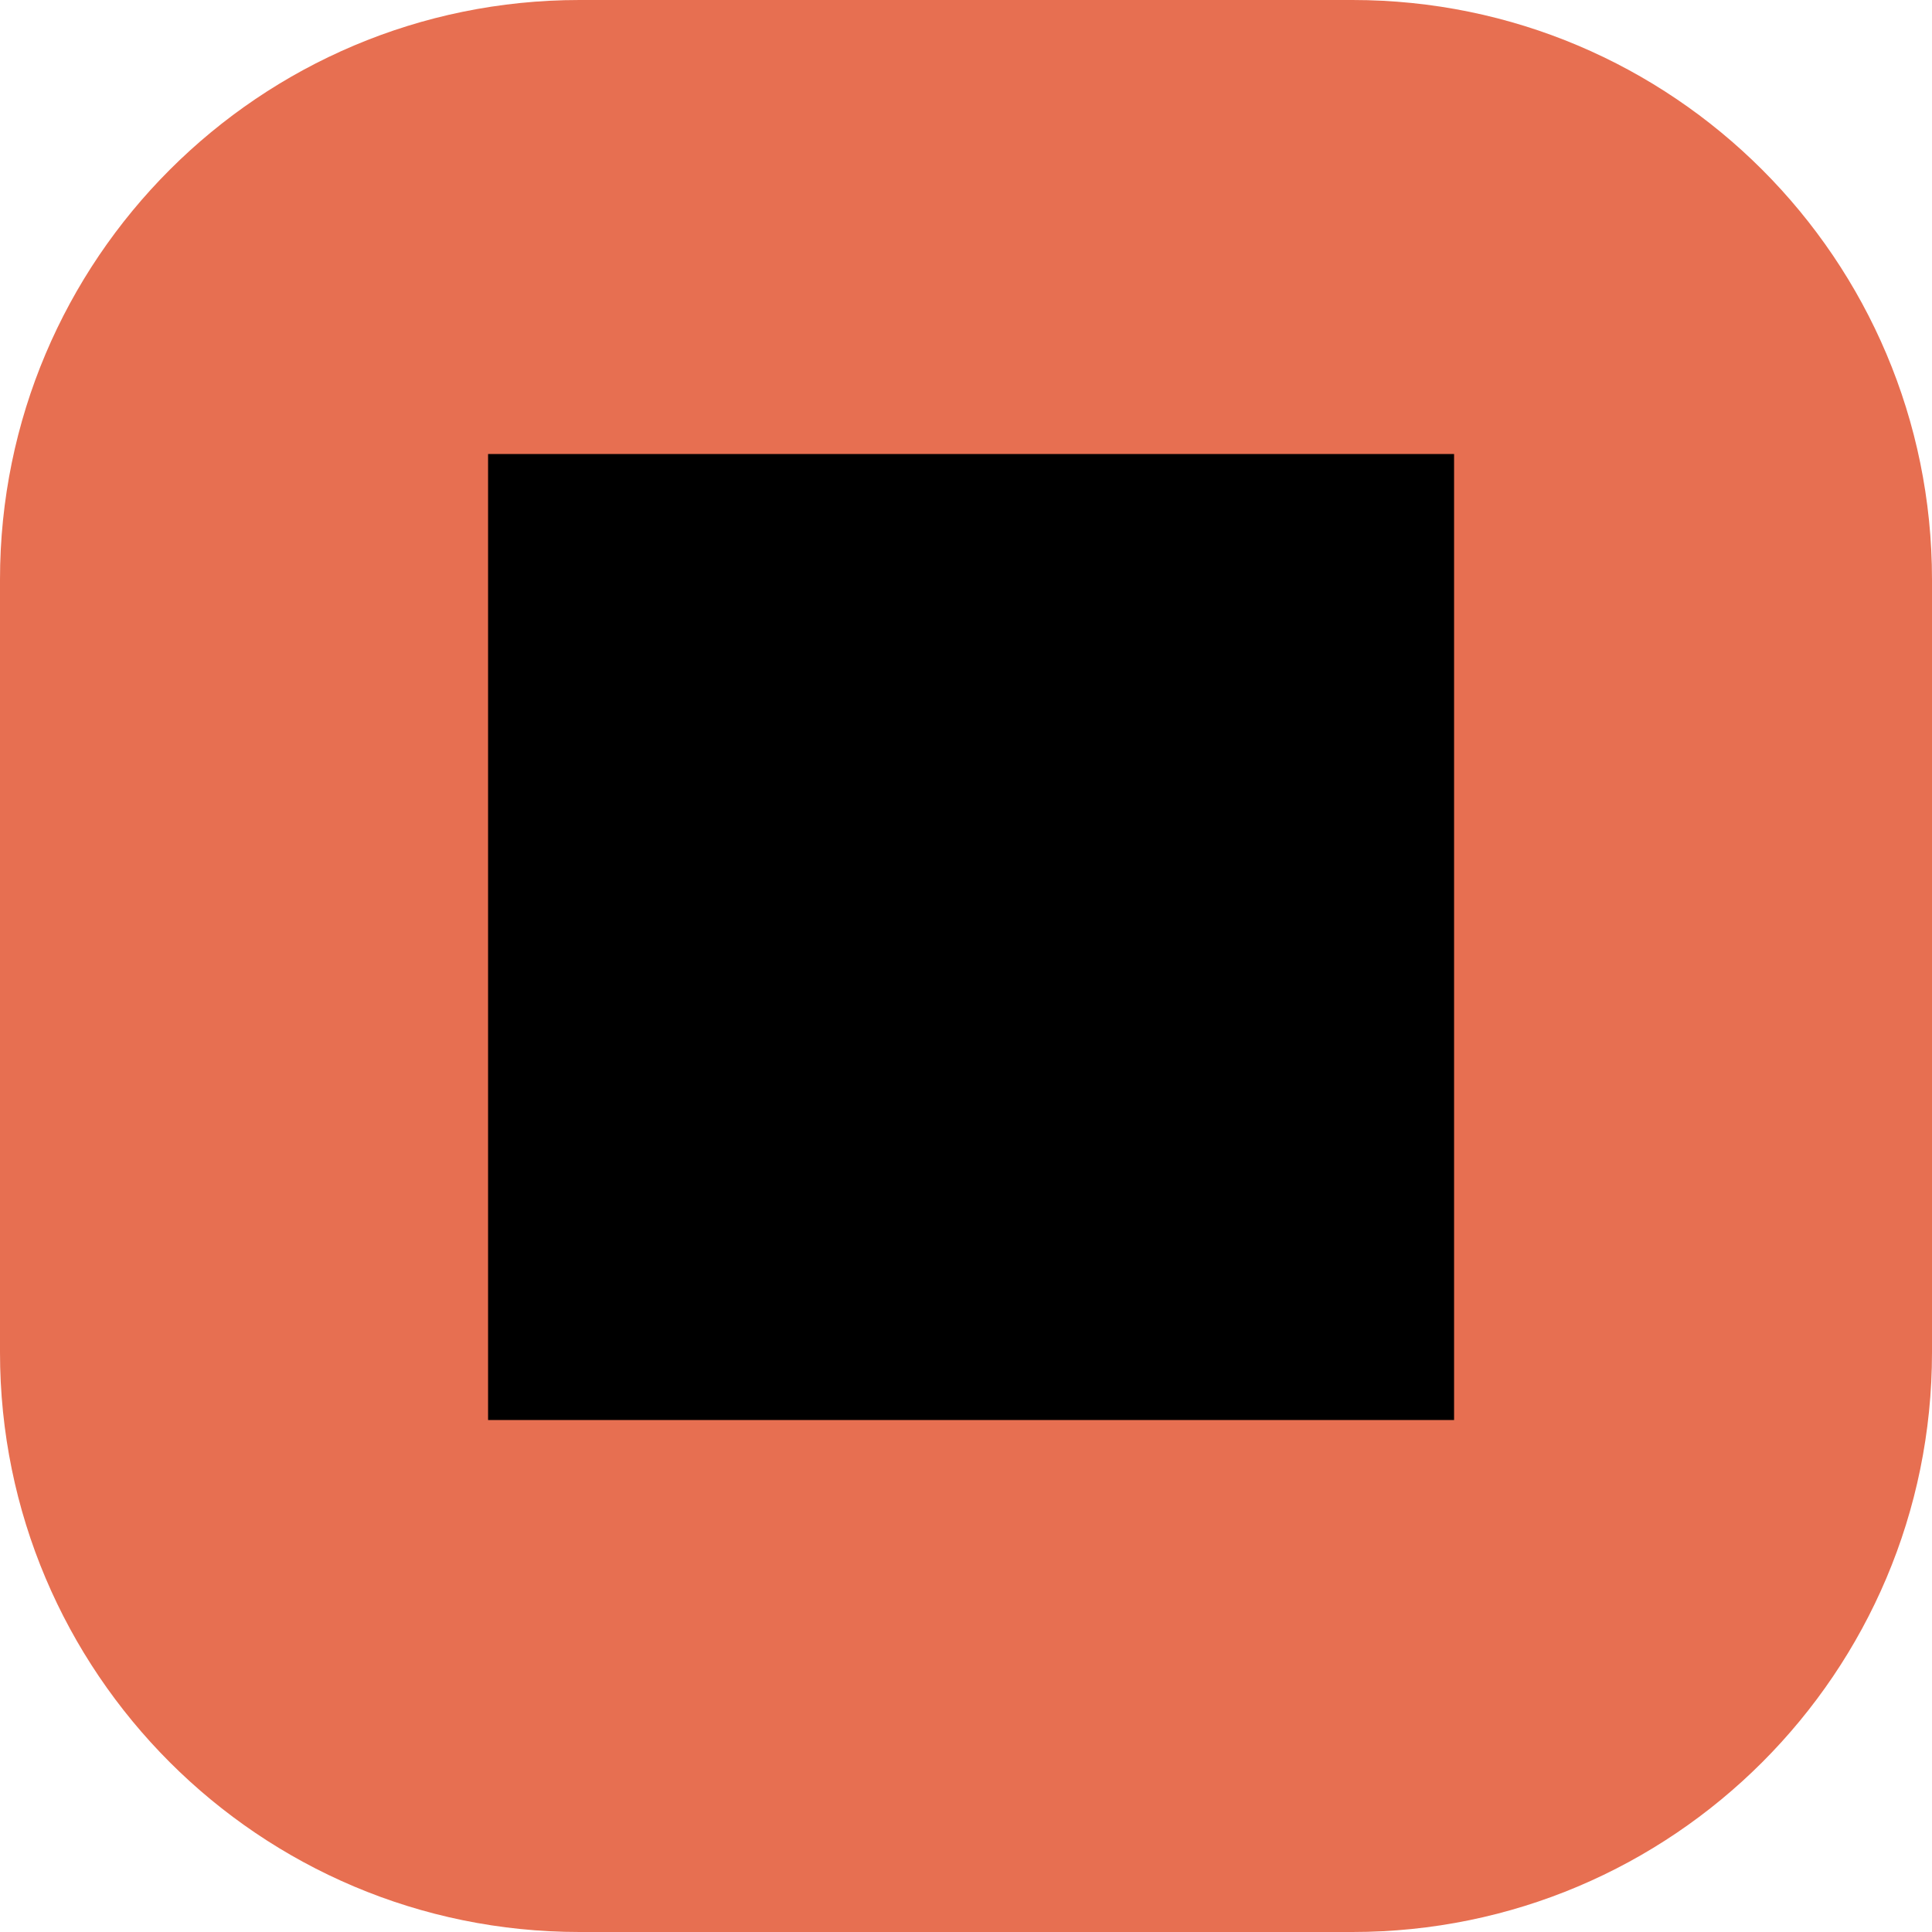
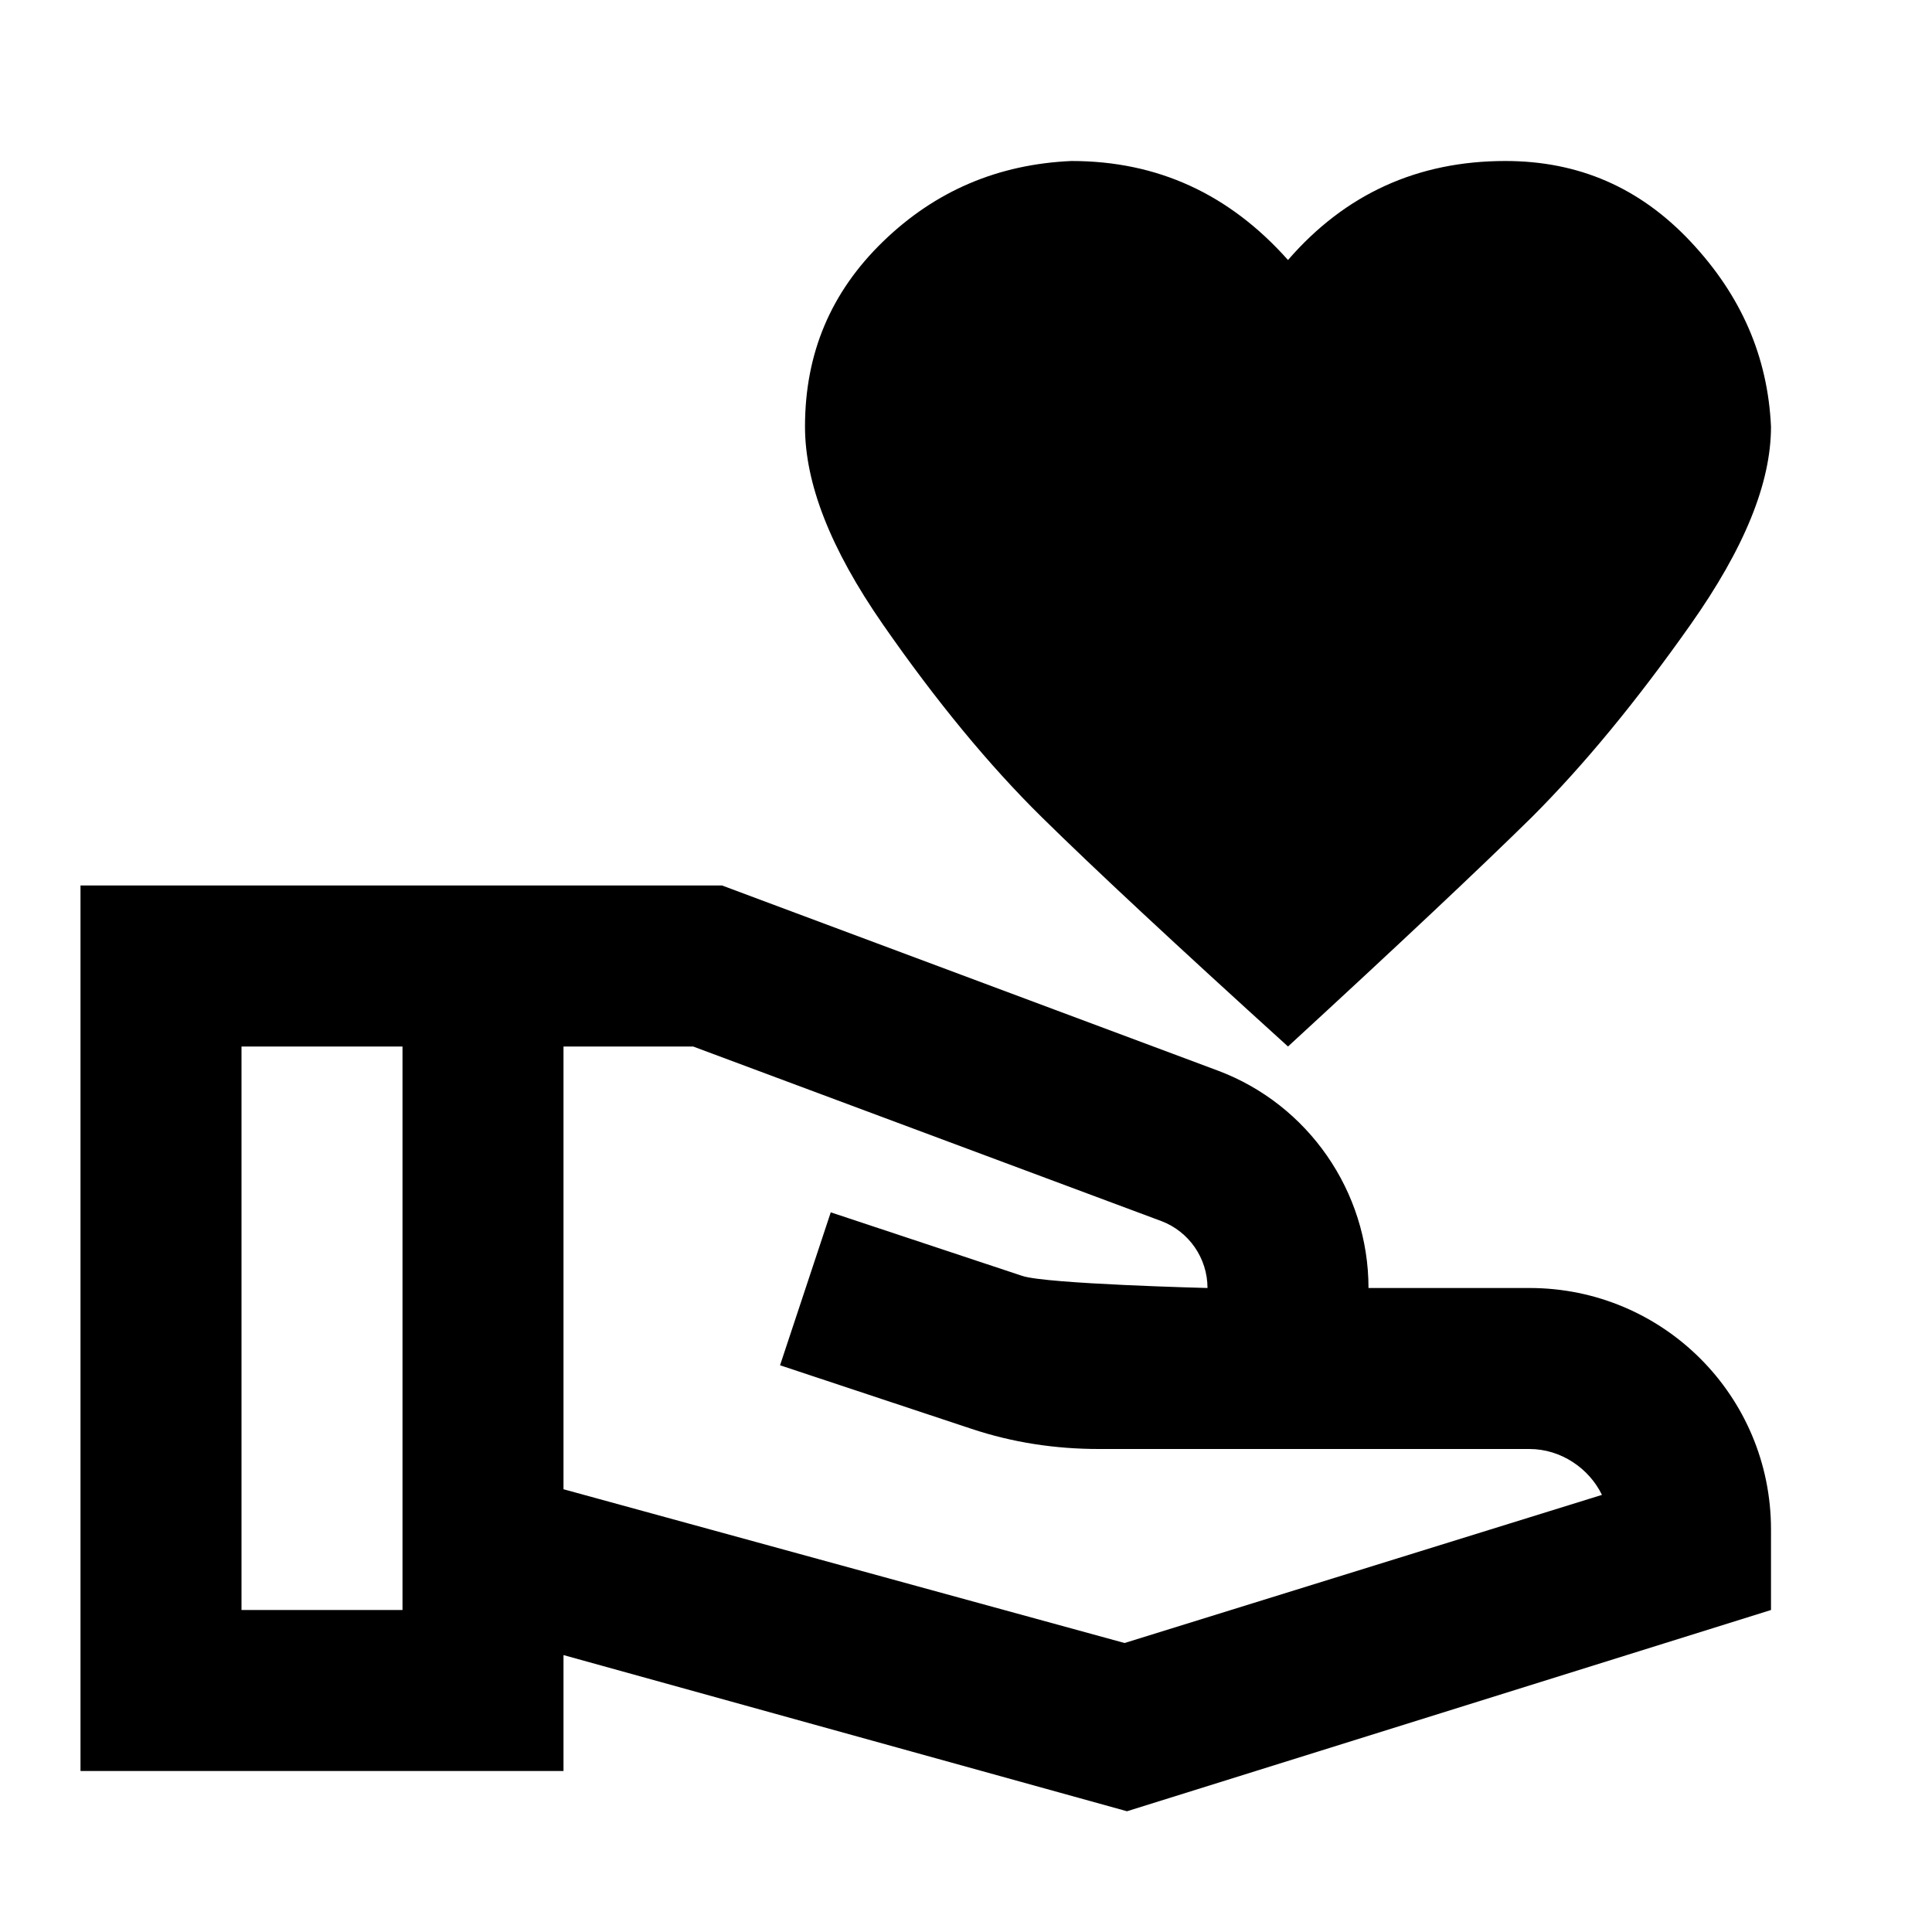
- <svg xmlns="http://www.w3.org/2000/svg" width="40" height="40" viewBox="0 0 40 40" fill="none">
-   <rect width="40" height="40" rx="12" fill="#E76F51" />
-   <path d="M10.105 29.4H30.105V9.4H10.105V29.4Z" fill="black" />
+ <svg xmlns="http://www.w3.org/2000/svg" viewBox="0 0 24 24">
+   <path d="M16 3.23C16.71 2.41 17.61 2 18.7 2C19.61 2 20.37 2.33 21 3C21.63 3.67 21.96 4.43 22 5.3C22 6 21.67 6.81 21 7.76S19.68 9.5 19.03 10.15C18.38 10.79 17.37 11.74 16 13C14.61 11.74 13.59 10.79 12.94 10.15S11.63 8.71 10.97 7.76C10.31 6.81 10 6 10 5.3C10 4.39 10.32 3.63 10.97 3C11.62 2.37 12.4 2.04 13.31 2C14.38 2 15.27 2.41 16 3.23M22 19V20L14 22.5L7 20.56V22H1V11H8.97L15.13 13.3C16.25 13.72 17 14.8 17 16H19C20.66 16 22 17.34 22 19M5 20V13H3V20H5M19.9 18.57C19.74 18.24 19.39 18 19 18H13.65C13.11 18 12.58 17.92 12.07 17.75L9.69 16.96L10.32 15.06L12.7 15.85C13 15.95 15 16 15 16C15 15.63 14.77 15.3 14.43 15.17L8.61 13H7V18.5L13.97 20.41L19.9 18.57Z" />
</svg>
